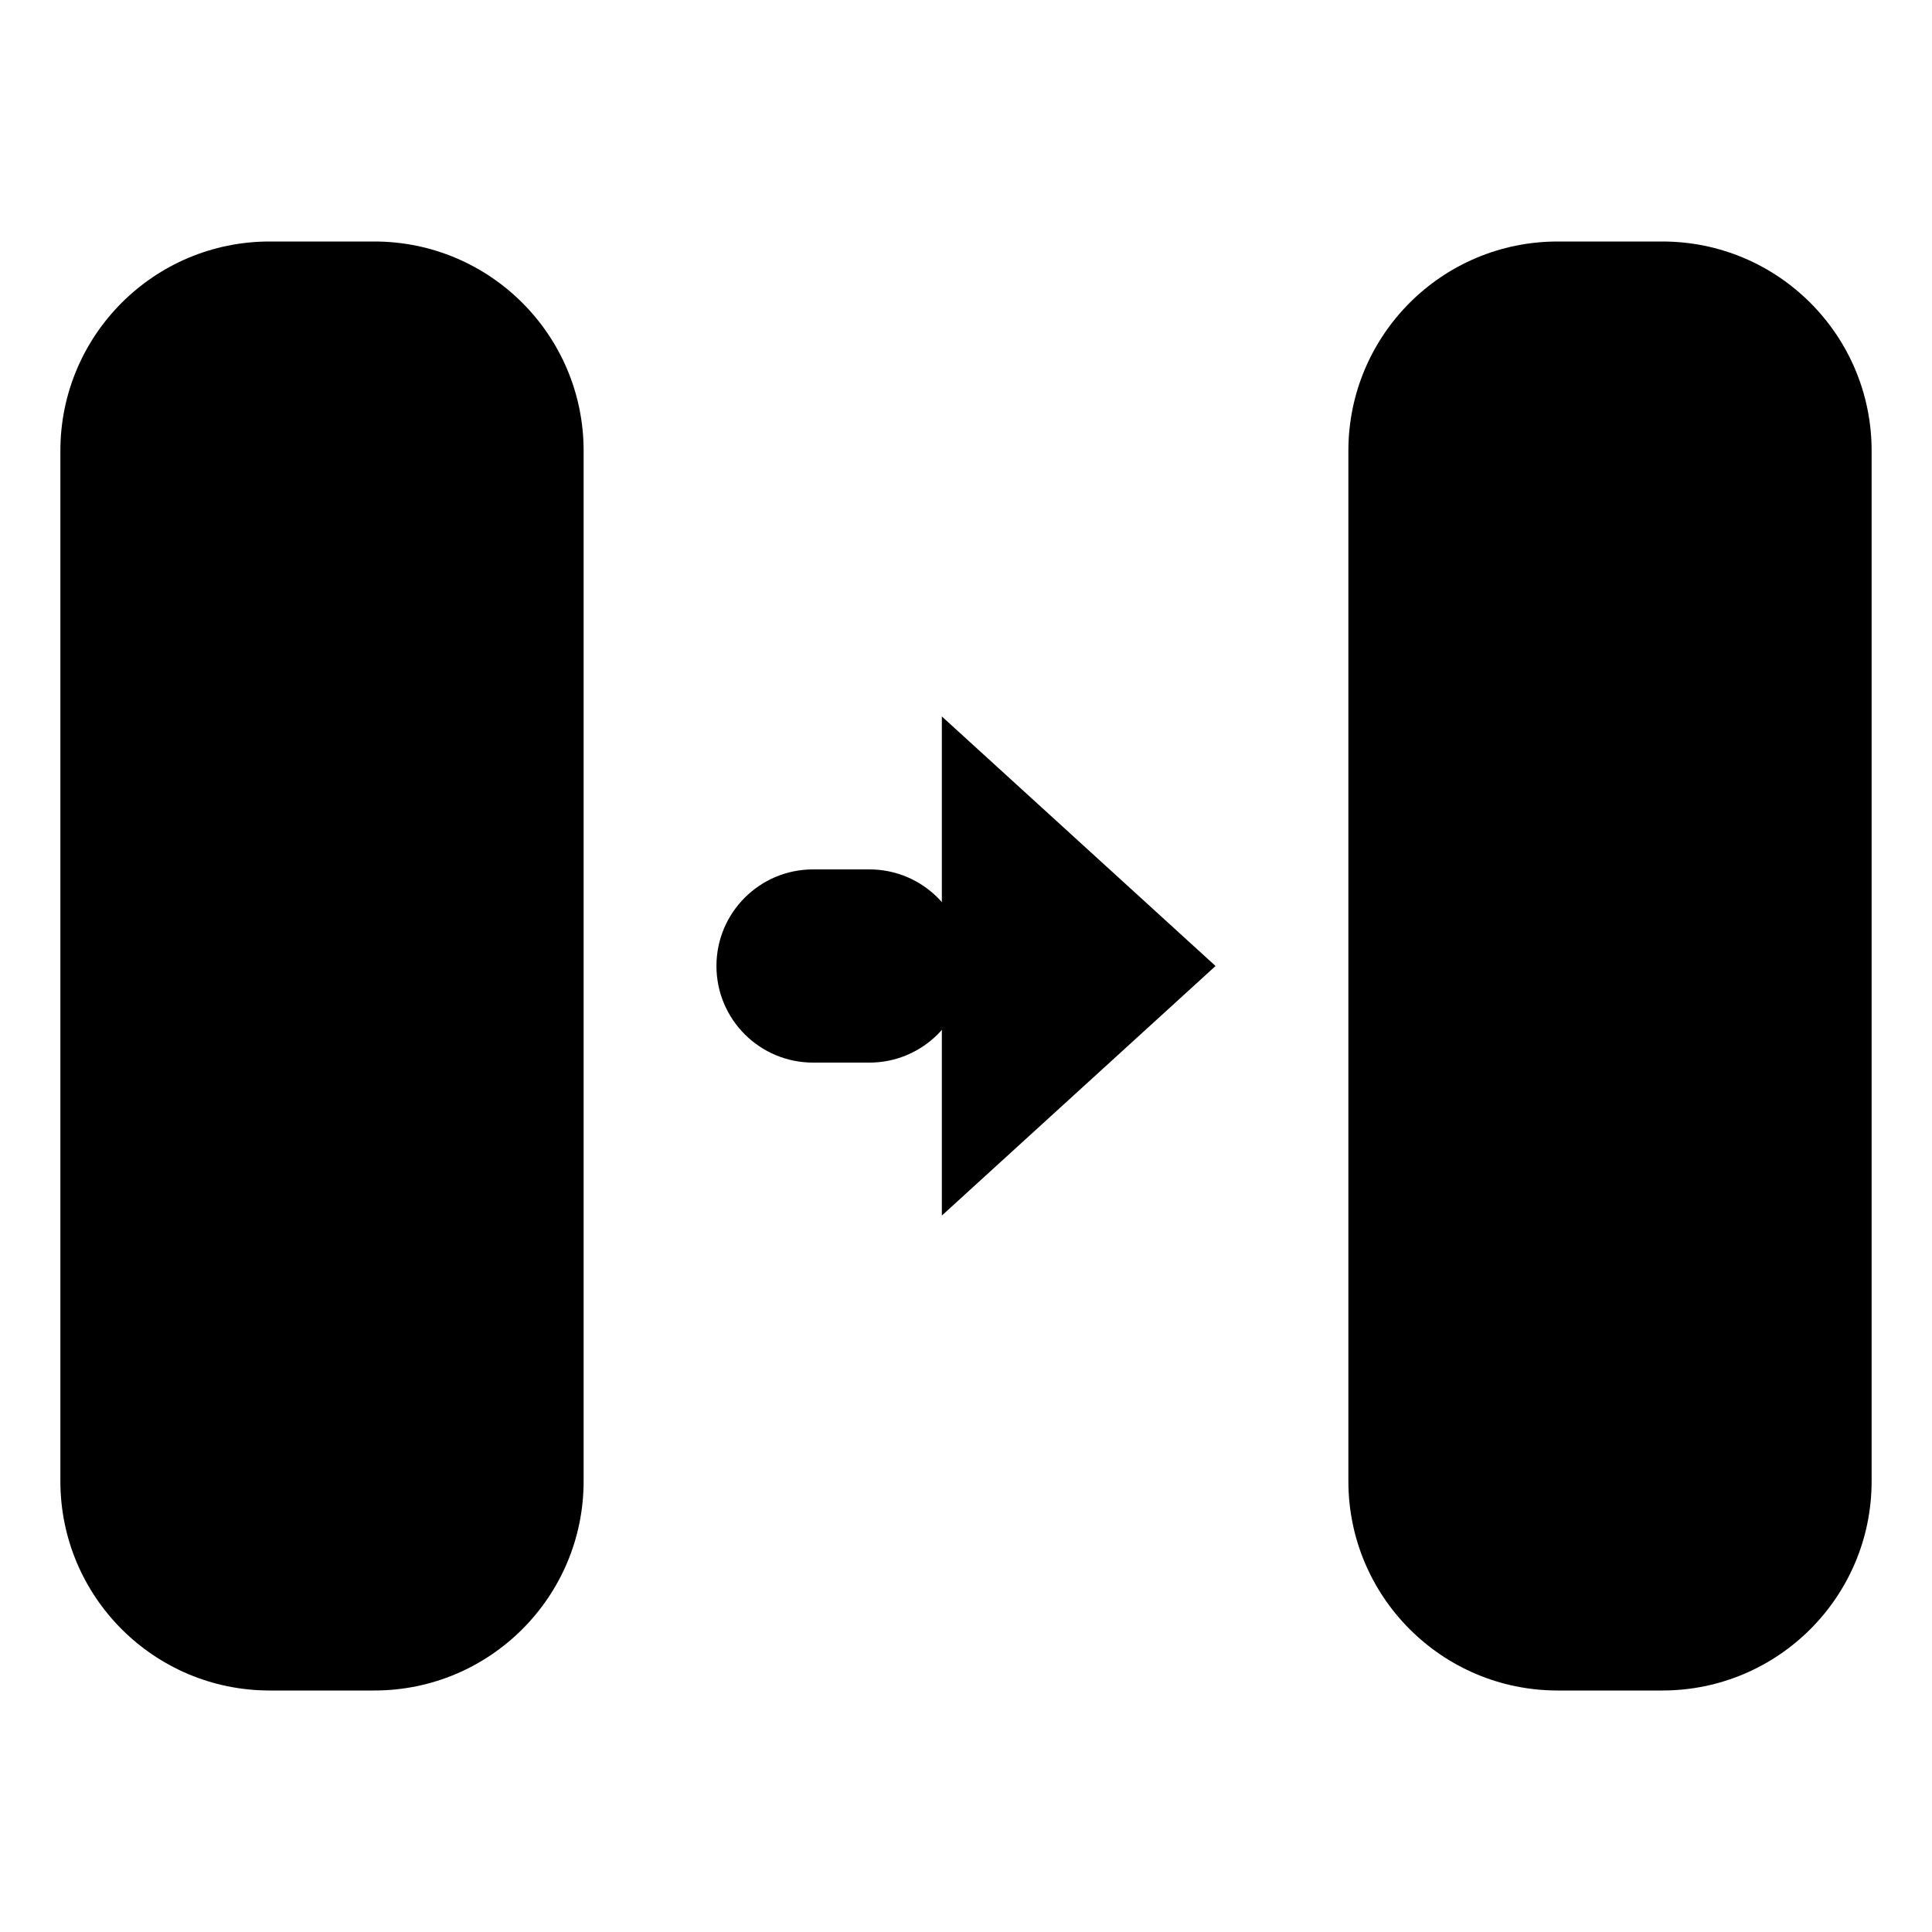
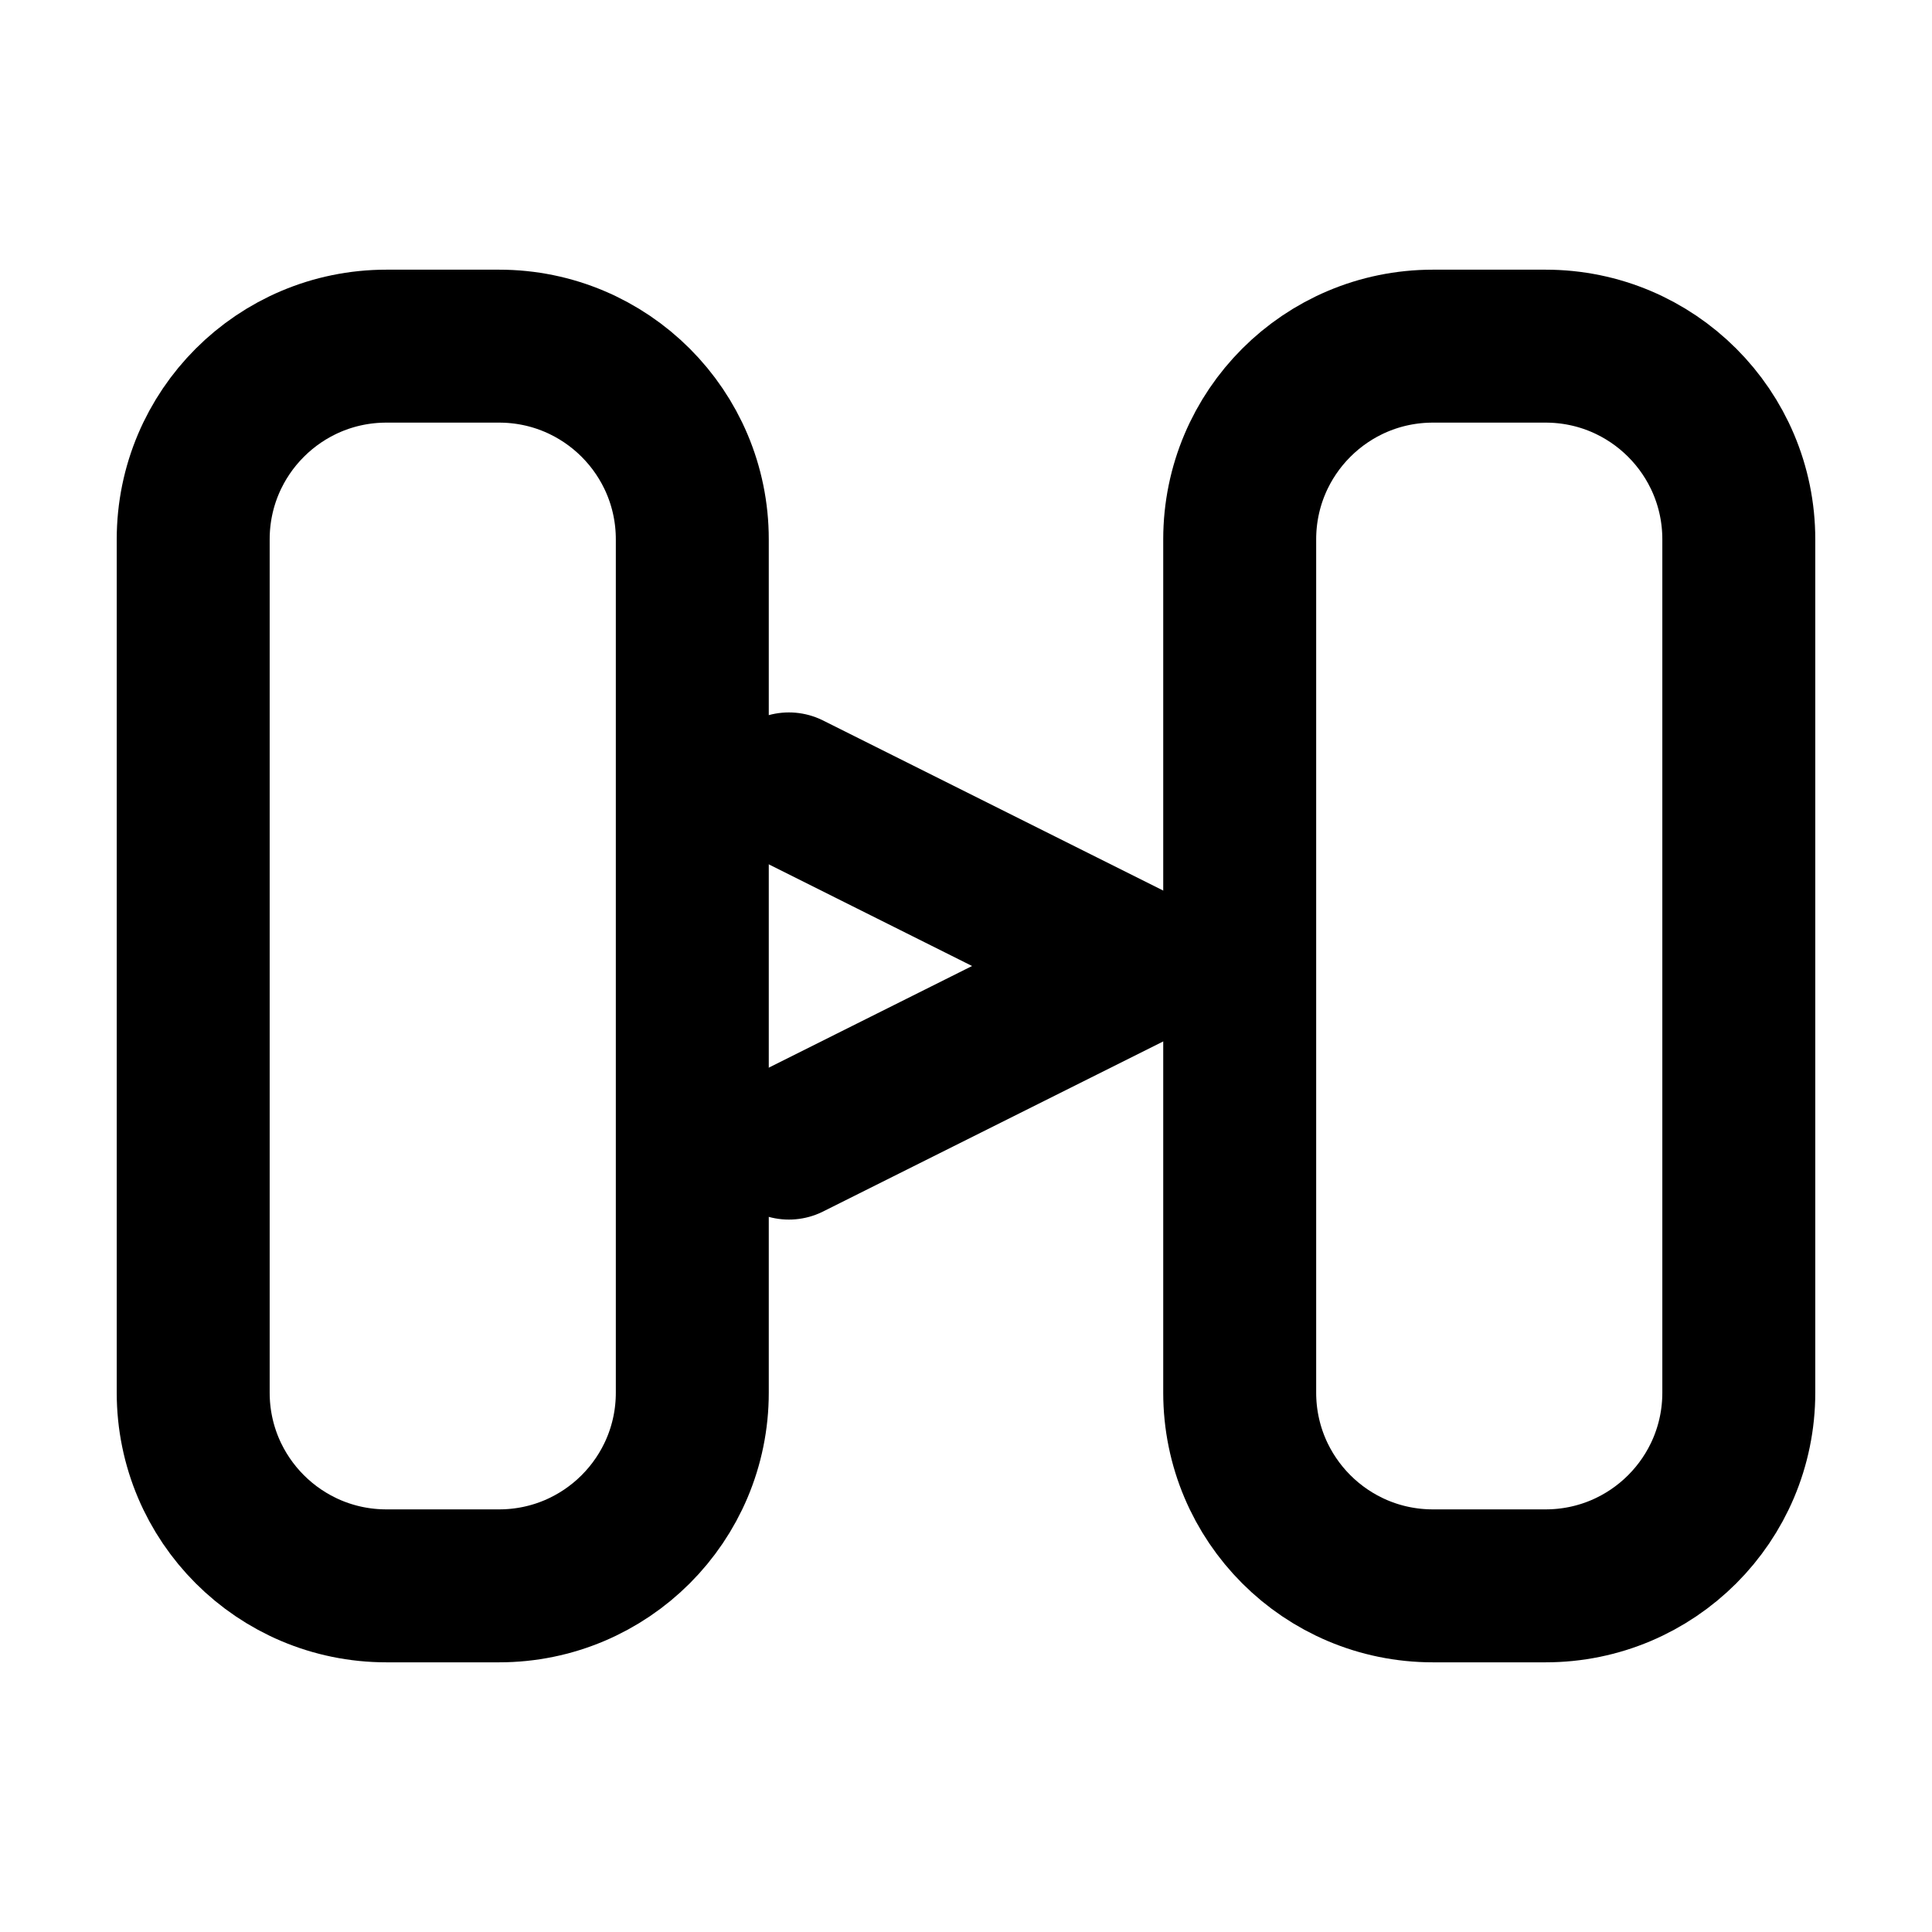
- <svg xmlns="http://www.w3.org/2000/svg" width="24" height="24" viewBox="0 0 24 24" fill="currentColor" aria-hidden="true">
-   <rect x="0.75" y="3" width="6.5" height="18" rx="2.6" />
-   <rect x="16.75" y="3" width="6.5" height="18" rx="2.6" />
-   <rect x="8.9" y="10.8" width="3.1" height="2.4" rx="1.2" />
-   <path d="M11.7 8.9L15.1 12L11.7 15.1Z" />
+ <svg xmlns="http://www.w3.org/2000/svg" viewBox="0 0 24 24" width="24" height="24" fill="none" stroke="currentColor" stroke-width="1.9" stroke-linecap="round" stroke-linejoin="round" role="img" aria-label="Photo Relay">
+   <rect x="2.4" y="4.3" width="6.2" height="15.4" rx="2.4" />
+   <rect x="15.4" y="4.3" width="6.2" height="15.4" rx="2.4" />
+   <path d="M9.8 9.8 14.2 12l-4.4 2.2" />
</svg>
